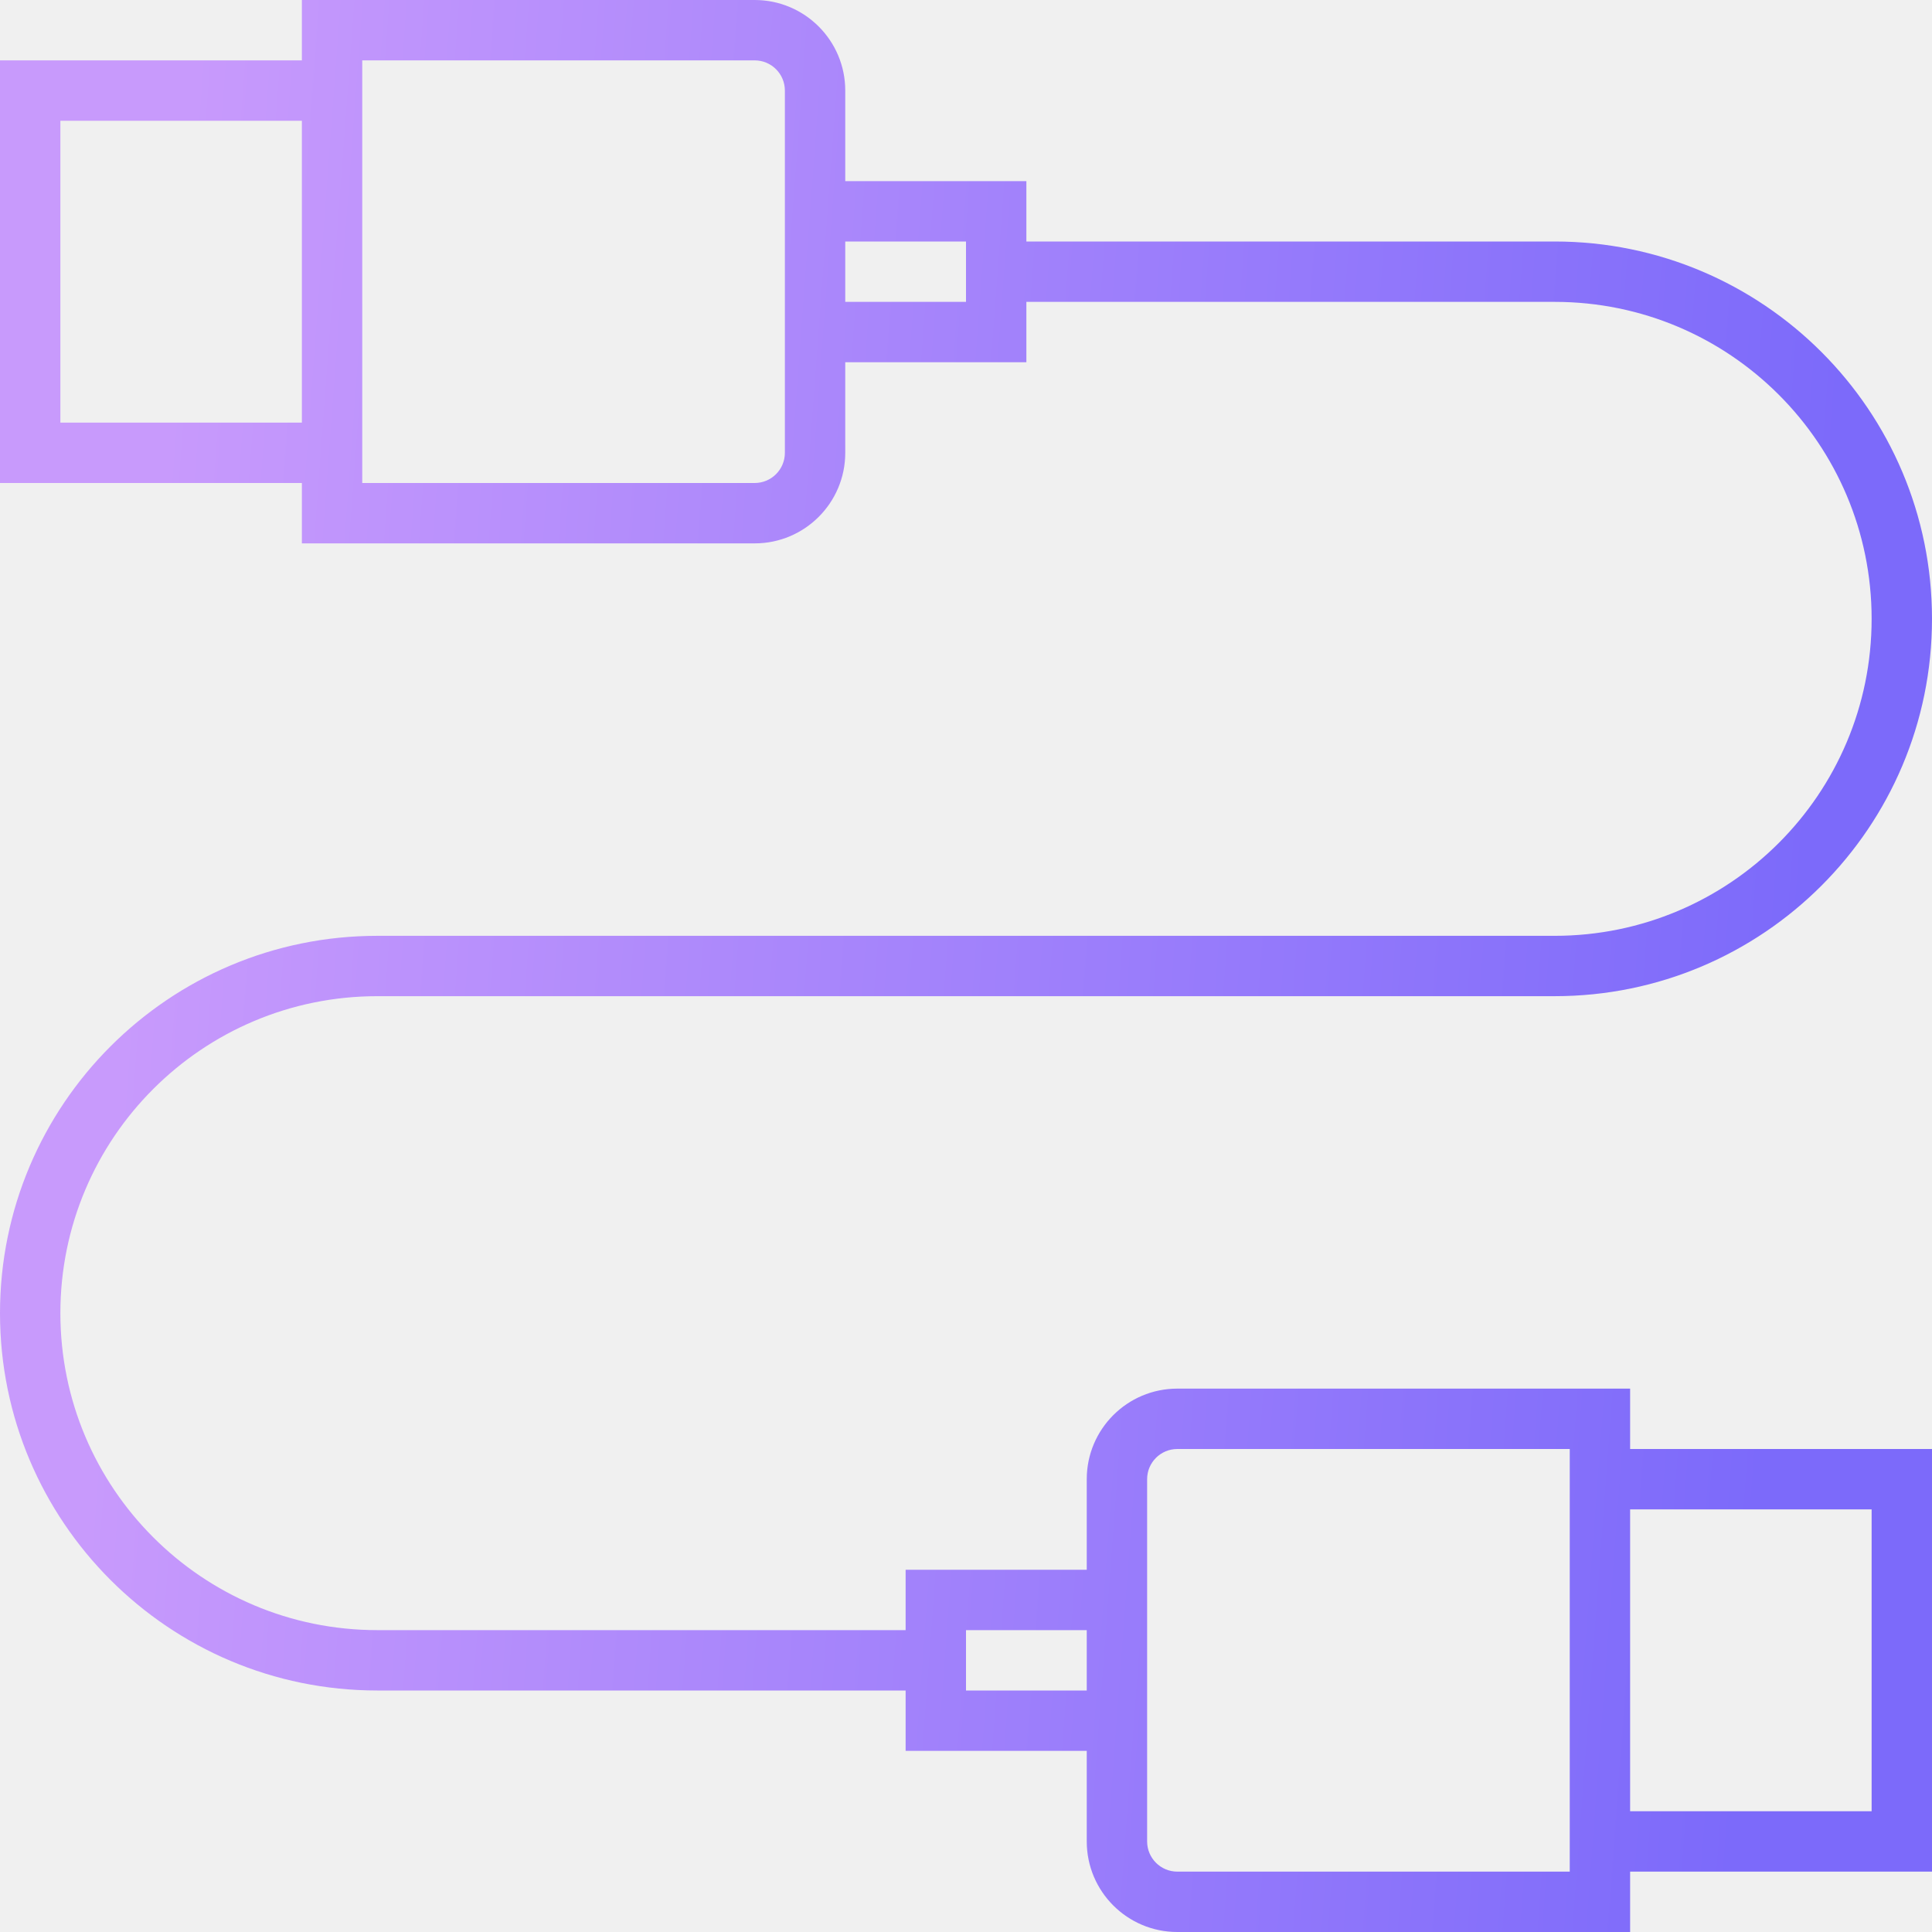
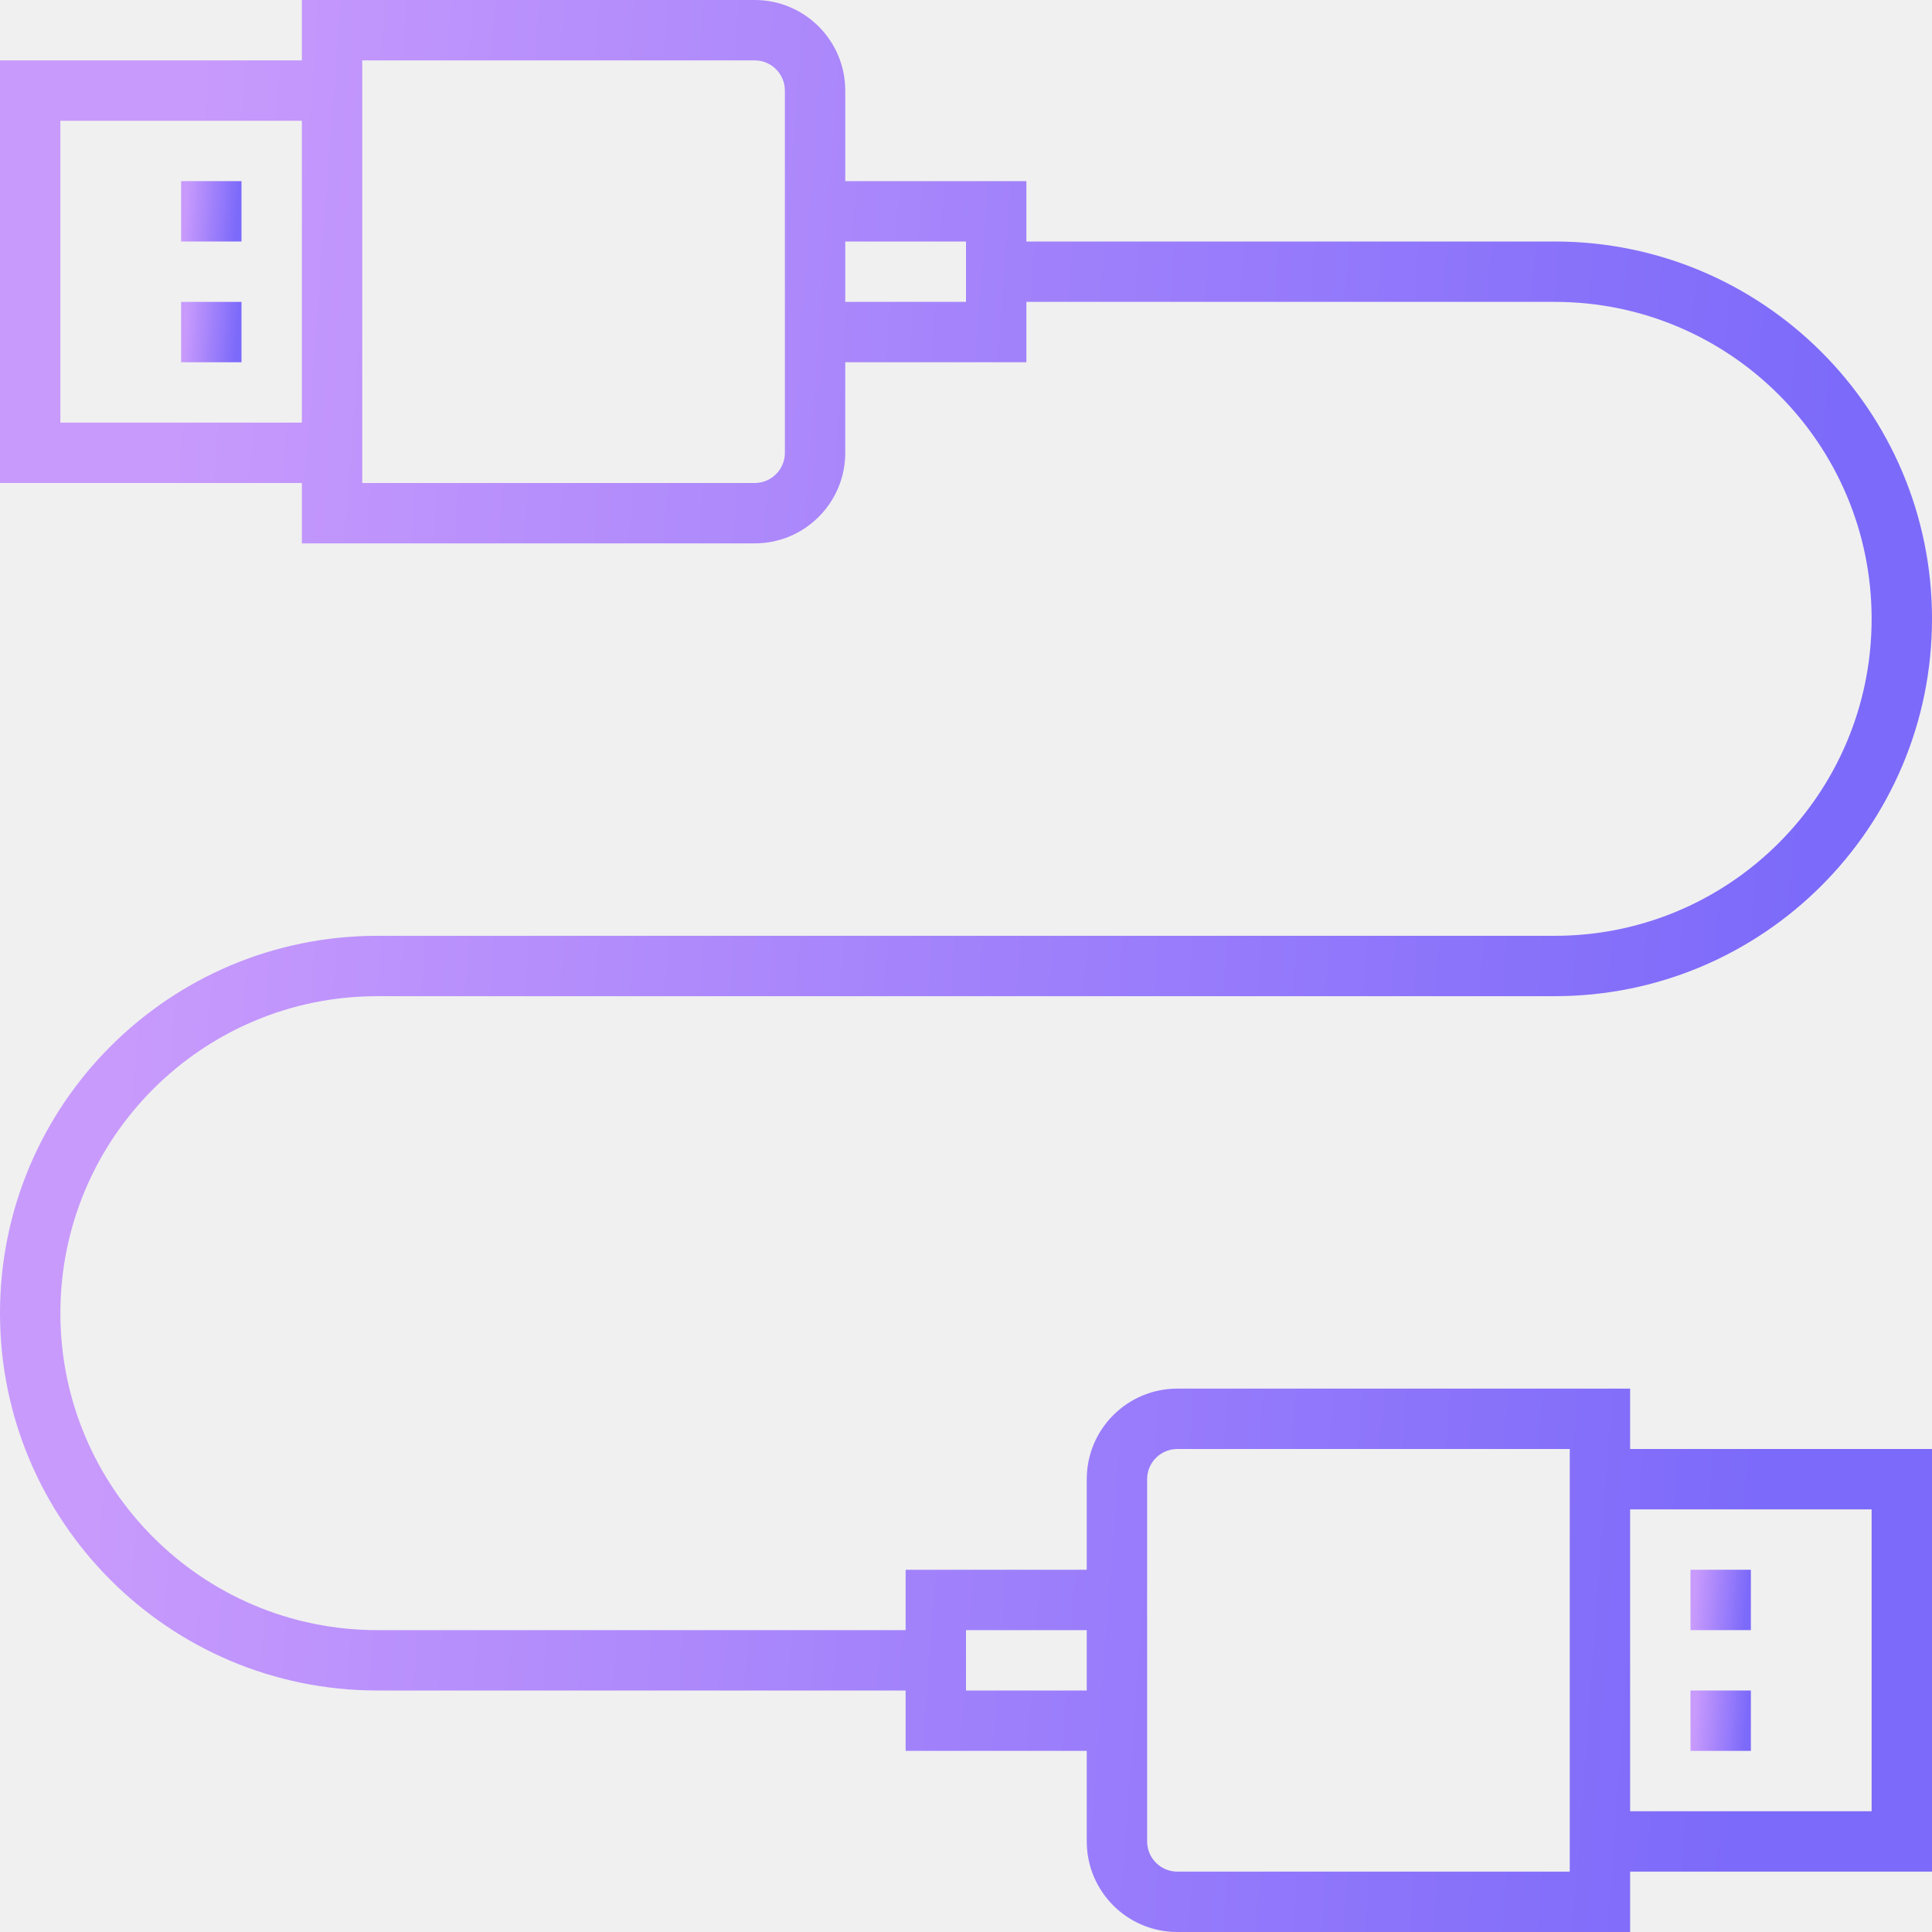
<svg xmlns="http://www.w3.org/2000/svg" width="100" height="100" viewBox="0 0 100 100" fill="none">
-   <path d="M84.375 71.875H60.938C58.349 71.875 56.25 73.974 56.25 76.562V81.25H46.875V84.375H19.531C10.471 84.375 3.125 77.029 3.125 67.969C3.125 58.908 10.471 51.562 19.531 51.562H80.469C91.255 51.562 100 42.818 100 32.031C100 21.245 91.255 12.5 80.469 12.5H53.125V9.375H43.75V4.688C43.75 2.099 41.651 0 39.062 0H15.625V3.125H0V25H15.625V28.125H39.062C41.651 28.125 43.75 26.026 43.75 23.438V18.75H53.125V15.625H80.469C89.529 15.625 96.875 22.971 96.875 32.031C96.875 41.092 89.529 48.438 80.469 48.438H19.531C8.745 48.438 0 57.182 0 67.969C0 78.755 8.745 87.5 19.531 87.5H46.875V90.625H56.25V95.312C56.25 97.901 58.349 100 60.938 100H84.375V96.875H100V75H84.375V71.875ZM15.625 21.875H3.125V6.25H15.625V21.875ZM40.625 9.375V23.438C40.625 24.3 39.925 25 39.062 25H18.75V3.125H39.062C39.925 3.125 40.625 3.825 40.625 4.688V9.375ZM50 15.625H43.75V12.5H50V15.625ZM56.25 87.5H50V84.375H56.25V87.5ZM81.25 96.875H60.938C60.075 96.875 59.375 96.175 59.375 95.312V76.562C59.375 75.7 60.075 75 60.938 75H81.25V96.875ZM96.875 78.125V93.75H84.375V78.125H96.875Z" fill="url(#paint0_linear_10112_26)" />
+   <g clip-path="url(#clip0_120416_2)">
+     <path d="M9.375 9.375H12.5V12.5H9.375V9.375Z" fill="url(#paint0_linear_120416_2)" />
+     <path d="M9.375 15.625H12.5V18.75H9.375V15.625Z" fill="url(#paint1_linear_120416_2)" />
+     <path d="M87.5 81.25H90.625V84.375H87.5V81.25Z" fill="url(#paint2_linear_120416_2)" />
+     <path d="M87.5 87.5H90.625V90.625H87.5V87.5Z" fill="url(#paint3_linear_120416_2)" />
+     <path d="M84.375 71.875H60.938C58.349 71.875 56.25 73.974 56.25 76.562V81.25H46.875V84.375H19.531C10.471 84.375 3.125 77.029 3.125 67.969C3.125 58.908 10.471 51.562 19.531 51.562H80.469C91.255 51.562 100 42.818 100 32.031C100 21.245 91.255 12.5 80.469 12.5H53.125V9.375H43.75V4.688C43.75 2.099 41.651 0 39.062 0H15.625V3.125H0V25H15.625V28.125H39.062C41.651 28.125 43.75 26.026 43.75 23.438V18.75H53.125V15.625H80.469C89.529 15.625 96.875 22.971 96.875 32.031C96.875 41.092 89.529 48.438 80.469 48.438H19.531C8.745 48.438 0 57.182 0 67.969C0 78.755 8.745 87.5 19.531 87.5H46.875V90.625H56.25V95.312C56.25 97.901 58.349 100 60.938 100H84.375V96.875H100V75H84.375V71.875ZM15.625 21.875H3.125V6.25H15.625V21.875ZM40.625 9.375V23.438C40.625 24.3 39.925 25 39.062 25H18.75V3.125H39.062C39.925 3.125 40.625 3.825 40.625 4.688V9.375ZM50 15.625H43.75V12.5H50V15.625ZM56.25 87.5H50V84.375H56.25V87.5ZM81.25 96.875H60.938C60.075 96.875 59.375 96.175 59.375 95.312V76.562C59.375 75.7 60.075 75 60.938 75H81.25V96.875ZM96.875 78.125V93.75H84.375V78.125H96.875Z" fill="url(#paint4_linear_120416_2)" />
+   </g>
  <defs>
-     <linearGradient id="paint0_linear_10112_26" x1="10.221" y1="-1.0863e-05" x2="96.477" y2="6.429" gradientUnits="userSpaceOnUse">
+     <linearGradient id="paint0_linear_120416_2" x1="9.694" y1="9.375" x2="12.39" y2="9.576" gradientUnits="userSpaceOnUse">
      <stop stop-color="#C89AFC" />
      <stop offset="1" stop-color="#7C6AFA" />
    </linearGradient>
+     <linearGradient id="paint1_linear_120416_2" x1="9.694" y1="15.625" x2="12.39" y2="15.826" gradientUnits="userSpaceOnUse">
+       <stop stop-color="#C89AFC" />
+       <stop offset="1" stop-color="#7C6AFA" />
+     </linearGradient>
+     <linearGradient id="paint2_linear_120416_2" x1="87.819" y1="81.25" x2="90.515" y2="81.451" gradientUnits="userSpaceOnUse">
+       <stop stop-color="#C89AFC" />
+       <stop offset="1" stop-color="#7C6AFA" />
+     </linearGradient>
+     <linearGradient id="paint3_linear_120416_2" x1="87.819" y1="87.5" x2="90.515" y2="87.701" gradientUnits="userSpaceOnUse">
+       <stop stop-color="#C89AFC" />
+       <stop offset="1" stop-color="#7C6AFA" />
+     </linearGradient>
+     <linearGradient id="paint4_linear_120416_2" x1="10.221" y1="-1.0863e-05" x2="96.477" y2="6.429" gradientUnits="userSpaceOnUse">
+       <stop stop-color="#C89AFC" />
+       <stop offset="1" stop-color="#7C6AFA" />
+     </linearGradient>
+     <clipPath id="clip0_120416_2">
+       <rect width="100" height="100" fill="white" />
+     </clipPath>
  </defs>
</svg>
